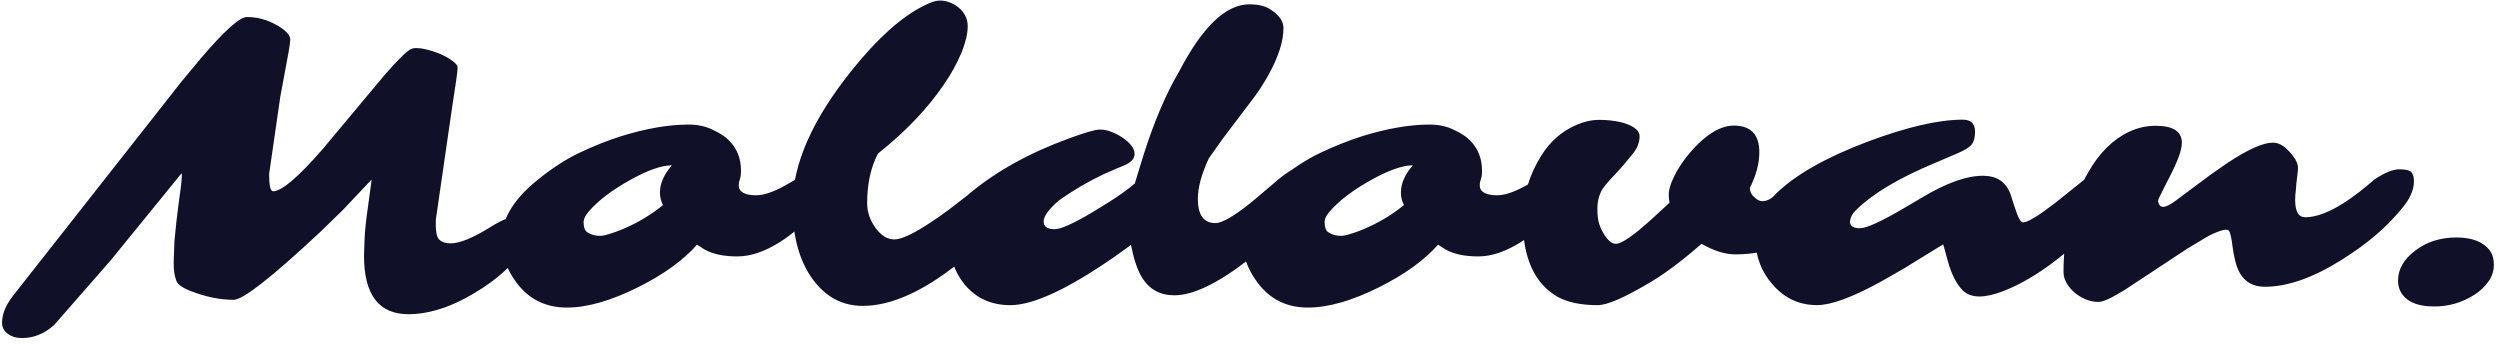
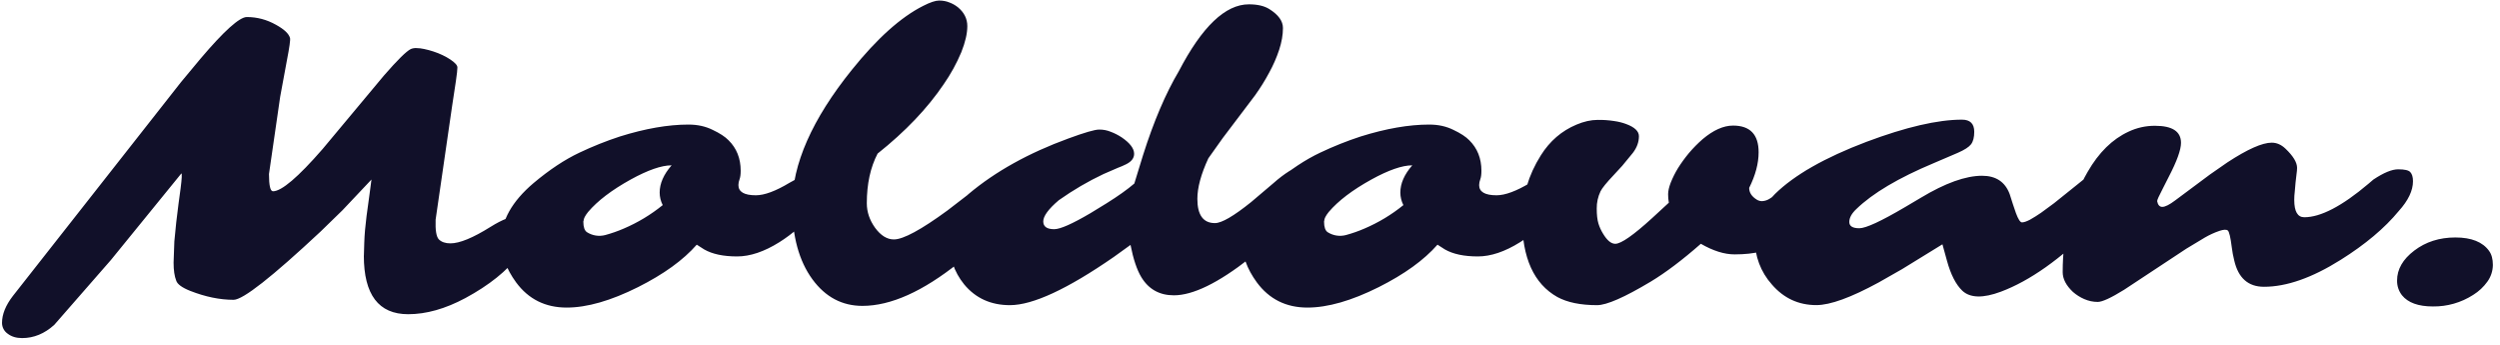
- <svg xmlns="http://www.w3.org/2000/svg" width="116" height="16" fill="none">
-   <path d="m16.891 11.864.018-.598c.012-.375.047-.785.105-1.231l.141-1.037.088-.668-1.345 1.424-1.011.984c-2.262 2.115-3.609 3.173-4.043 3.173-.639 0-1.31-.138-2.013-.413-.381-.152-.598-.311-.65-.475-.082-.205-.123-.483-.123-.835l.035-.984.088-.888.105-.853.097-.721c.059-.463.07-.694.035-.694l-3.27 4.017-2.628 3.006c-.451.41-.949.615-1.494.615-.27 0-.492-.067-.668-.202a.61.61 0 0 1-.264-.501c0-.399.167-.815.501-1.248L8.4 3.813l.914-1.099C10.404 1.432 11.119.79 11.459.79c.475 0 .926.12 1.354.36.381.211.598.416.65.615.023.076-.026.431-.149 1.063l-.308 1.661-.519 3.586c0 .533.062.8.185.8.398 0 1.166-.653 2.303-1.96l2.848-3.41c.627-.721 1.043-1.131 1.248-1.23a.593.593 0 0 1 .255-.044 1.75 1.75 0 0 1 .369.044 3.75 3.75 0 0 1 .422.114c.146.047.287.103.422.167s.255.132.36.202c.229.152.34.278.334.378 0 .094-.023.302-.07.624l-.176 1.16-.765 5.273c-.018.486.032.791.149.914.123.123.302.185.536.185.428 0 1.049-.255 1.863-.765.551-.346 1.005-.518 1.362-.518.363 0 .545.173.545.518 0 .357-.193.791-.58 1.301-.557.738-1.389 1.406-2.496 2.004-.932.498-1.816.747-2.654.747-1.371 0-2.057-.905-2.057-2.716zm17.385-3.278c0 .316.27.475.809.475.398 0 .92-.193 1.564-.58l.703-.387c.217-.123.404-.185.563-.185.164 0 .293.05.387.149s.141.237.141.413-.059.381-.176.615a4.397 4.397 0 0 1-.483.729 6.565 6.565 0 0 1-1.609 1.424c-.703.44-1.356.659-1.96.659-.639 0-1.149-.108-1.529-.325l-.343-.22c-.627.715-1.535 1.371-2.725 1.969-1.266.633-2.37.949-3.314.949-.99 0-1.773-.39-2.347-1.169-.463-.633-.694-1.274-.694-1.925 0-.937.501-1.831 1.503-2.681.738-.621 1.45-1.093 2.136-1.415a15.704 15.704 0 0 1 1.872-.747c1.178-.369 2.238-.554 3.182-.554.422 0 .797.082 1.125.246.334.158.58.319.738.483.375.369.563.841.563 1.415 0 .17-.018.302-.053.396s-.053.182-.053.264zm-7.189 1.661-.009.026v.009c0 .252.056.416.167.492a1.07 1.07 0 0 0 .853.132c.299-.082.583-.182.853-.299a7.592 7.592 0 0 0 1.811-1.09 1.28 1.28 0 0 1-.141-.58c0-.422.185-.844.554-1.266-.469 0-1.102.22-1.898.659-.879.486-1.538.987-1.977 1.503-.141.176-.211.314-.211.413zm20.215-2.452c.375 0 .563.155.563.466 0 .381-.229.835-.686 1.362a20.792 20.792 0 0 1-2.672 2.566c-1.67 1.336-3.161 2.004-4.474 2.004-.943 0-1.717-.41-2.32-1.231-.627-.855-.94-2.004-.94-3.445 0-1.893.923-3.984 2.768-6.275C40.712 1.783 41.816.793 42.854.271c.322-.164.568-.246.738-.246.176 0 .334.029.475.088.146.053.281.129.404.229.287.24.431.53.431.87s-.094.744-.281 1.213a8.1 8.1 0 0 1-.817 1.485c-.756 1.119-1.778 2.191-3.067 3.217-.334.639-.501 1.406-.501 2.303 0 .404.129.785.387 1.143.264.357.554.536.87.536.434 0 1.263-.448 2.487-1.345l1.565-1.204c.639-.51 1.225-.765 1.758-.765zm13.579-.29c.264 0 .395.135.395.404 0 .428-.281 1.031-.844 1.811-.393.545-1.201 1.301-2.426 2.268-1.459 1.143-2.631 1.714-3.516 1.714-.668 0-1.172-.281-1.512-.844-.205-.34-.372-.838-.501-1.494l-.782.563c-2.15 1.488-3.756 2.232-4.816 2.232-.885 0-1.594-.322-2.127-.967-.469-.58-.703-1.274-.703-2.083 0-.891.305-1.594.914-2.109 1.242-1.043 2.786-1.901 4.632-2.575.75-.275 1.225-.413 1.424-.413a1.37 1.37 0 0 1 .545.105c.17.064.337.149.501.255.387.264.58.519.58.765 0 .199-.123.36-.369.483a3.711 3.711 0 0 1-.387.167l-.668.29c-.709.334-1.4.738-2.074 1.213-.481.41-.721.738-.721.984 0 .24.17.36.51.36.281 0 .844-.249 1.688-.747l.747-.457c.533-.334.961-.639 1.283-.914l.404-1.318c.498-1.57 1.052-2.868 1.661-3.894C55.797 1.235 56.881.201 57.971.201c.398 0 .715.073.949.22.422.264.633.557.633.879 0 .316-.059.653-.176 1.011a6.24 6.24 0 0 1-.466 1.063c-.187.352-.404.7-.65 1.046l-1.503 1.986-.668.94c-.34.732-.51 1.359-.51 1.881 0 .75.272 1.125.817 1.125.31 0 .87-.325 1.679-.976l1.037-.879c.486-.434.967-.738 1.441-.914a.944.944 0 0 1 .325-.079zm7.778 1.081c0 .316.27.475.809.475.398 0 .92-.193 1.564-.58l.703-.387c.217-.123.404-.185.563-.185.164 0 .293.05.387.149s.141.237.141.413-.059.381-.176.615a4.397 4.397 0 0 1-.483.729 6.565 6.565 0 0 1-1.609 1.424c-.703.44-1.356.659-1.96.659-.639 0-1.148-.108-1.529-.325l-.343-.22c-.627.715-1.535 1.371-2.725 1.969-1.266.633-2.37.949-3.313.949-.99 0-1.772-.39-2.347-1.169-.463-.633-.694-1.274-.694-1.925 0-.937.501-1.831 1.503-2.681.738-.621 1.45-1.093 2.136-1.415a15.704 15.704 0 0 1 1.872-.747c1.178-.369 2.238-.554 3.182-.554.422 0 .797.082 1.125.246.334.158.58.319.738.483.375.369.563.841.563 1.415 0 .17-.018.302-.053.396s-.053.182-.053.264zm-7.189 1.661-.009.026v.009c0 .252.056.416.167.492a1.07 1.07 0 0 0 .852.132c.299-.082.583-.182.852-.299a7.592 7.592 0 0 0 1.811-1.09 1.28 1.28 0 0 1-.141-.58c0-.422.184-.844.554-1.266-.469 0-1.102.22-1.898.659-.879.486-1.538.987-1.978 1.503-.141.176-.211.314-.211.413zm21.164 1.072a4.448 4.448 0 0 1-.897.352c-.334.088-.741.132-1.222.132-.475 0-.996-.164-1.564-.492-.861.756-1.638 1.342-2.329 1.758-1.213.726-2.042 1.09-2.487 1.09-.768 0-1.383-.126-1.846-.378-1.09-.615-1.635-1.819-1.635-3.612 0-1.055.29-2.042.87-2.962.416-.662.967-1.137 1.652-1.424.346-.146.674-.22.984-.22a4.54 4.54 0 0 1 .765.053c.205.029.393.076.563.141.393.146.589.334.589.563 0 .27-.094.527-.281.773l-.492.598-.404.439c-.328.346-.53.595-.606.747a1.8 1.8 0 0 0-.176.8c0 .287.026.519.079.694.053.17.123.325.211.466.188.316.378.475.571.475.27 0 .841-.398 1.714-1.195l.773-.712a2.03 2.03 0 0 1-.035-.396c0-.146.041-.325.123-.536a4.44 4.44 0 0 1 .334-.668c.146-.234.316-.469.51-.703.199-.234.41-.448.633-.642.498-.422.97-.633 1.415-.633.791 0 1.187.413 1.187 1.239 0 .516-.147 1.066-.439 1.652 0 .217.117.398.352.545a.45.45 0 0 0 .255.07.715.715 0 0 0 .36-.123 3.47 3.47 0 0 0 .404-.29l.378-.325c.697-.633 1.236-.949 1.617-.949a.6.6 0 0 1 .431.158c.199.182.299.319.299.413a.68.68 0 0 1-.07.29 4.22 4.22 0 0 1-.185.343l-.264.387-.853 1.081a7.27 7.27 0 0 1-.562.519 4.354 4.354 0 0 1-.721.483zm15.899-3.92c.188 0 .281.158.281.475 0 .545-.381 1.251-1.143 2.118l-.501.51c-1.518 1.518-2.947 2.528-4.289 3.032-.832.31-1.43.296-1.793-.044-.299-.287-.536-.75-.712-1.389l-.211-.765-1.872 1.151-1.081.615c-1.289.703-2.256 1.055-2.9 1.055-.826 0-1.515-.319-2.065-.958a3.099 3.099 0 0 1-.791-2.101c0-.785.314-1.485.94-2.101.897-.879 2.311-1.685 4.245-2.417 1.828-.686 3.305-1.028 4.43-1.028.381 0 .571.188.571.563 0 .258-.05.451-.149.58s-.305.261-.615.396l-1.108.475c-1.641.686-2.842 1.397-3.603 2.136-.217.205-.325.404-.325.598s.155.29.466.29c.305 0 1.014-.328 2.127-.984l.73-.431c1.131-.68 2.077-1.02 2.839-1.02.645 0 1.072.284 1.283.853l.149.466.141.413c.106.287.199.431.281.431.088 0 .211-.041.369-.123a6.62 6.62 0 0 0 .519-.325l.598-.439 1.063-.853c.943-.785 1.652-1.178 2.127-1.178zm7.963 1.881c0 .533.155.8.466.8.762 0 1.752-.516 2.971-1.547l.237-.202c.475-.316.858-.475 1.151-.475.299 0 .487.044.563.132.082.088.123.229.123.422 0 .434-.22.894-.659 1.38-.657.797-1.556 1.553-2.699 2.268-1.324.832-2.51 1.248-3.559 1.248-.733 0-1.193-.407-1.38-1.222a4.84 4.84 0 0 1-.114-.607c-.059-.469-.12-.729-.185-.782s-.193-.047-.387.018a3.754 3.754 0 0 0-.676.308l-.862.519-2.891 1.907c-.604.375-1.011.563-1.222.563s-.419-.044-.624-.132a2.02 2.02 0 0 1-.527-.334c-.316-.299-.475-.603-.475-.914 0-1.775.387-3.328 1.16-4.658.516-.896 1.148-1.518 1.898-1.863a2.82 2.82 0 0 1 1.23-.272c.803 0 1.204.264 1.204.791 0 .322-.19.85-.571 1.582l-.264.519c-.187.357-.278.56-.272.606.035.176.114.264.237.264.135 0 .334-.1.598-.299l1.617-1.204.809-.562c.931-.609 1.617-.914 2.056-.914.235 0 .448.094.642.281.357.34.536.636.536.888 0 .082-.009.182-.026.299l-.044.378-.036.413a3.375 3.375 0 0 0-.026.404zm9.044 2.364c.117.158.176.375.176.65a1.34 1.34 0 0 1-.255.774 2.3 2.3 0 0 1-.659.615 3.368 3.368 0 0 1-1.872.536c-.674 0-1.152-.173-1.433-.518a1.076 1.076 0 0 1-.228-.686c0-.521.266-.984.799-1.389s1.169-.607 1.908-.607c.744 0 1.265.208 1.564.624z" fill="#111029" />
+ <svg xmlns="http://www.w3.org/2000/svg" width="145" height="20" fill="none">
+   <path fill="#111029" d="m21.114 14.83.022-.748c.015-.468.059-.98.131-1.538l.177-1.296.11-.835-1.681 1.78-1.264 1.23c-2.828 2.643-4.512 3.966-5.054 3.966-.799 0-1.637-.173-2.516-.517-.476-.19-.748-.388-.813-.593-.102-.256-.154-.604-.154-1.044l.044-1.23.11-1.11.131-1.066.122-.902c.074-.578.087-.867.044-.867l-4.088 5.021L3.15 18.84c-.564.512-1.186.769-1.868.769-.337 0-.615-.084-.835-.253a.762.762 0 0 1-.33-.626c0-.499.21-1.019.627-1.56L10.5 4.766l1.143-1.373C13.005 1.79 13.899.988 14.322.988c.595 0 1.158.15 1.693.45.477.263.748.52.813.768.029.095-.033.539-.187 1.329l-.384 2.076-.65 4.483c0 .666.078 1 .232 1 .497 0 1.457-.816 2.879-2.45l3.56-4.263c.784-.901 1.303-1.414 1.56-1.537.1-.042.21-.06.319-.055.155.002.31.02.46.055.18.037.355.085.528.142.183.059.359.129.528.209.169.08.319.165.45.252.286.19.425.348.417.473 0 .117-.029.378-.087.78l-.22 1.45-.957 6.591c-.022.608.04.989.187 1.143.154.153.377.231.67.231.535 0 1.311-.319 2.328-.956.69-.433 1.257-.648 1.703-.648.454 0 .681.216.681.648 0 .446-.241.989-.725 1.626-.696.922-1.736 1.758-3.12 2.505-1.165.623-2.27.934-3.317.934-1.714 0-2.572-1.131-2.572-3.395l.002.001Zm21.731-4.098c0 .396.337.594 1.011.594.498 0 1.15-.241 1.955-.725l.879-.484c.271-.153.505-.23.704-.23.205 0 .366.062.483.185.118.124.177.297.177.517 0 .22-.074.476-.22.768a5.49 5.49 0 0 1-.604.912 8.205 8.205 0 0 1-2.011 1.78c-.879.55-1.695.824-2.45.824-.799 0-1.436-.135-1.911-.407l-.43-.275c-.783.894-1.918 1.714-3.405 2.461-1.583.792-2.963 1.187-4.143 1.187-1.238 0-2.216-.488-2.934-1.461-.579-.792-.867-1.593-.867-2.407 0-1.171.626-2.289 1.878-3.351.923-.776 1.813-1.366 2.67-1.769.76-.36 1.541-.673 2.34-.934 1.473-.46 2.798-.692 3.978-.692.527 0 .996.103 1.406.308.418.197.725.398.923.603.468.462.703 1.052.703 1.769 0 .213-.022.378-.066.495a.951.951 0 0 0-.066.33v.002Zm-8.986 2.077-.012.032v.011c0 .316.07.52.21.615a1.339 1.339 0 0 0 1.066.165 8.004 8.004 0 0 0 1.066-.373 9.49 9.49 0 0 0 2.264-1.363 1.6 1.6 0 0 1-.177-.725c0-.527.231-1.055.693-1.582-.587 0-1.378.275-2.373.823-1.098.608-1.922 1.234-2.471 1.88-.176.22-.264.392-.264.515l-.002.002Zm25.268-3.065c.47 0 .704.194.704.582 0 .476-.286 1.044-.857 1.703a25.986 25.986 0 0 1-3.34 3.207c-2.088 1.67-3.952 2.505-5.593 2.505-1.178 0-2.146-.512-2.9-1.538-.783-1.07-1.175-2.505-1.175-4.307 0-2.366 1.154-4.98 3.46-7.844C50.89 2.23 52.27.993 53.568.34c.402-.205.71-.308.922-.308.22 0 .417.037.594.11.182.067.351.162.505.286.358.3.538.663.538 1.088 0 .425-.117.93-.35 1.516a10.12 10.12 0 0 1-1.022 1.857c-.945 1.398-2.223 2.738-3.834 4.02-.417.8-.626 1.758-.626 2.88 0 .505.161.98.484 1.428.33.447.692.67 1.087.67.543 0 1.579-.56 3.109-1.681l1.956-1.505c.799-.637 1.532-.956 2.198-.956h-.002Zm16.974-.363c.33 0 .494.169.494.505 0 .535-.351 1.289-1.055 2.264-.491.681-1.501 1.626-3.033 2.835-1.823 1.429-3.288 2.143-4.395 2.143-.834 0-1.465-.352-1.89-1.055-.256-.425-.465-1.048-.626-1.868l-.977.704c-2.688 1.86-4.695 2.79-6.02 2.79-1.106 0-1.993-.403-2.659-1.209-.586-.725-.879-1.592-.879-2.604 0-1.113.382-1.992 1.143-2.636 1.552-1.304 3.482-2.376 5.79-3.219.937-.344 1.531-.516 1.78-.516.233-.003.465.041.681.131.213.08.421.186.626.319.484.33.725.649.725.956 0 .249-.153.45-.461.604a4.64 4.64 0 0 1-.484.209l-.835.362c-.886.418-1.75.923-2.592 1.517-.601.512-.901.922-.901 1.23 0 .3.212.45.637.45.351 0 1.055-.312 2.11-.934l.934-.572c.666-.417 1.201-.798 1.603-1.142l.506-1.647c.622-1.963 1.315-3.585 2.076-4.868C69.746 1.544 71.1.251 72.464.251c.497 0 .894.092 1.186.275.527.33.791.696.791 1.099 0 .395-.073.816-.22 1.264a7.79 7.79 0 0 1-.582 1.329c-.234.44-.505.875-.813 1.307l-1.878 2.482-.835 1.175c-.425.915-.638 1.7-.638 2.352 0 .937.34 1.406 1.021 1.406.388 0 1.088-.406 2.099-1.22l1.296-1.099C74.5 10.08 75.1 9.7 75.692 9.48a1.18 1.18 0 0 1 .407-.099l.002.001Zm9.723 1.351c0 .396.337.594 1.011.594.498 0 1.15-.241 1.955-.725l.879-.484c.271-.153.505-.23.704-.23.204 0 .366.062.483.185.118.124.177.297.177.517 0 .22-.074.476-.22.768a5.49 5.49 0 0 1-.604.912 8.207 8.207 0 0 1-2.011 1.78c-.88.55-1.695.824-2.45.824-.8 0-1.436-.135-1.912-.407l-.428-.275c-.784.894-1.92 1.714-3.407 2.461-1.582.792-2.962 1.187-4.141 1.187-1.237 0-2.215-.488-2.934-1.461-.579-.792-.867-1.593-.867-2.407 0-1.171.626-2.289 1.879-3.351.922-.776 1.812-1.366 2.67-1.769.759-.36 1.54-.673 2.34-.934 1.472-.46 2.797-.692 3.977-.692.528 0 .996.103 1.406.308.418.197.725.398.923.603.468.462.703 1.052.703 1.769 0 .213-.022.378-.066.495a.951.951 0 0 0-.066.33l-.001.002Zm-8.986 2.077-.012.032v.011c0 .316.07.52.209.615a1.337 1.337 0 0 0 1.065.165 7.928 7.928 0 0 0 1.065-.373 9.49 9.49 0 0 0 2.264-1.363 1.601 1.601 0 0 1-.177-.725c0-.527.23-1.055.693-1.582-.586 0-1.377.275-2.372.823-1.1.608-1.923 1.234-2.473 1.88-.176.22-.264.392-.264.515l.002.002Zm26.454 1.34a5.532 5.532 0 0 1-1.121.44c-.417.11-.926.165-1.527.165-.594 0-1.245-.205-1.955-.615-1.076.945-2.048 1.677-2.911 2.197-1.517.908-2.553 1.363-3.11 1.363-.96 0-1.728-.158-2.307-.473-1.362-.768-2.044-2.273-2.044-4.515 0-1.319.363-2.552 1.088-3.702.52-.828 1.209-1.421 2.065-1.78.433-.183.843-.275 1.23-.275.32-.005.64.017.956.066.256.036.491.095.704.176.491.183.736.418.736.704 0 .338-.117.659-.351.966l-.615.748-.505.548c-.41.433-.662.744-.757.934a2.25 2.25 0 0 0-.22 1c0 .359.032.649.098.868a2.5 2.5 0 0 0 .264.582c.235.395.472.594.714.594.337 0 1.051-.498 2.142-1.494l.966-.89a2.545 2.545 0 0 1-.043-.495c0-.182.051-.406.153-.67.116-.29.256-.569.418-.835.183-.292.395-.586.638-.879.248-.292.512-.56.79-.802.623-.527 1.213-.791 1.769-.791.989 0 1.484.516 1.484 1.548 0 .645-.184 1.333-.549 2.066 0 .27.147.497.44.68.096.061.207.092.319.088a.894.894 0 0 0 .45-.154c.177-.108.346-.23.505-.362l.473-.406c.871-.791 1.545-1.187 2.021-1.187a.751.751 0 0 1 .539.198c.248.227.373.399.373.516a.83.83 0 0 1-.087.363 5.34 5.34 0 0 1-.231.428l-.33.484-1.067 1.352a9.05 9.05 0 0 1-.702.648 5.45 5.45 0 0 1-.901.604l-.002-.001Zm19.874-4.9c.235 0 .351.197.351.593 0 .682-.476 1.564-1.428 2.648l-.627.637c-1.897 1.898-3.683 3.16-5.361 3.79-1.04.388-1.787.37-2.241-.055-.374-.358-.67-.937-.89-1.736l-.264-.956-2.34 1.439-1.351.769c-1.611.878-2.82 1.318-3.625 1.318-1.033 0-1.894-.399-2.581-1.197a3.876 3.876 0 0 1-.989-2.626c0-.982.392-1.857 1.175-2.627 1.121-1.098 2.889-2.106 5.306-3.021 2.285-.857 4.131-1.285 5.538-1.285.476 0 .713.235.713.704 0 .322-.062.563-.186.725-.124.161-.381.326-.769.495l-1.385.593c-2.051.858-3.552 1.747-4.503 2.67-.272.257-.407.505-.407.748 0 .242.194.363.583.363.381 0 1.267-.41 2.659-1.23l.912-.54c1.414-.85 2.596-1.274 3.549-1.274.806 0 1.34.355 1.604 1.066l.186.582.176.517c.133.358.249.539.351.539.11 0 .264-.052.462-.154a8.18 8.18 0 0 0 .648-.406l.748-.55 1.329-1.066c1.178-.98 2.065-1.472 2.658-1.472l-.001-.001Zm9.954 2.351c0 .666.194 1 .582 1 .953 0 2.19-.645 3.714-1.934l.296-.252c.594-.395 1.073-.594 1.439-.594.374 0 .609.055.704.165.102.11.154.286.154.527 0 .543-.275 1.118-.824 1.726-.821.996-1.945 1.94-3.374 2.835-1.655 1.04-3.137 1.56-4.449 1.56-.916 0-1.491-.51-1.725-1.528a6.106 6.106 0 0 1-.142-.759c-.074-.586-.15-.911-.231-.977-.082-.066-.242-.059-.484.022-.294.1-.577.23-.845.385l-1.078.649-3.613 2.384c-.755.468-1.264.703-1.528.703s-.524-.055-.78-.165a2.531 2.531 0 0 1-.659-.417c-.395-.374-.593-.754-.593-1.143 0-2.218.483-4.16 1.45-5.822.645-1.12 1.435-1.897 2.372-2.329a3.528 3.528 0 0 1 1.538-.34c1.003 0 1.505.33 1.505.989 0 .402-.238 1.063-.714 1.977l-.33.65c-.234.445-.348.7-.34.757.044.22.142.33.296.33.169 0 .418-.125.748-.374l2.021-1.505 1.011-.702c1.164-.762 2.021-1.143 2.57-1.143.294 0 .56.117.803.351.446.425.67.795.67 1.11 0 .103-.012.228-.033.374l-.055.473-.045.516a4.06 4.06 0 0 0-.032.505l.001-.004Zm11.305 2.955c.146.197.22.469.22.813a1.674 1.674 0 0 1-.319.967c-.221.308-.501.57-.824.769a4.21 4.21 0 0 1-2.34.67c-.842 0-1.44-.216-1.791-.648a1.35 1.35 0 0 1-.285-.857c0-.651.333-1.23.999-1.736.666-.507 1.461-.76 2.385-.76.93 0 1.581.26 1.955.78v.002Z" />
</svg>
